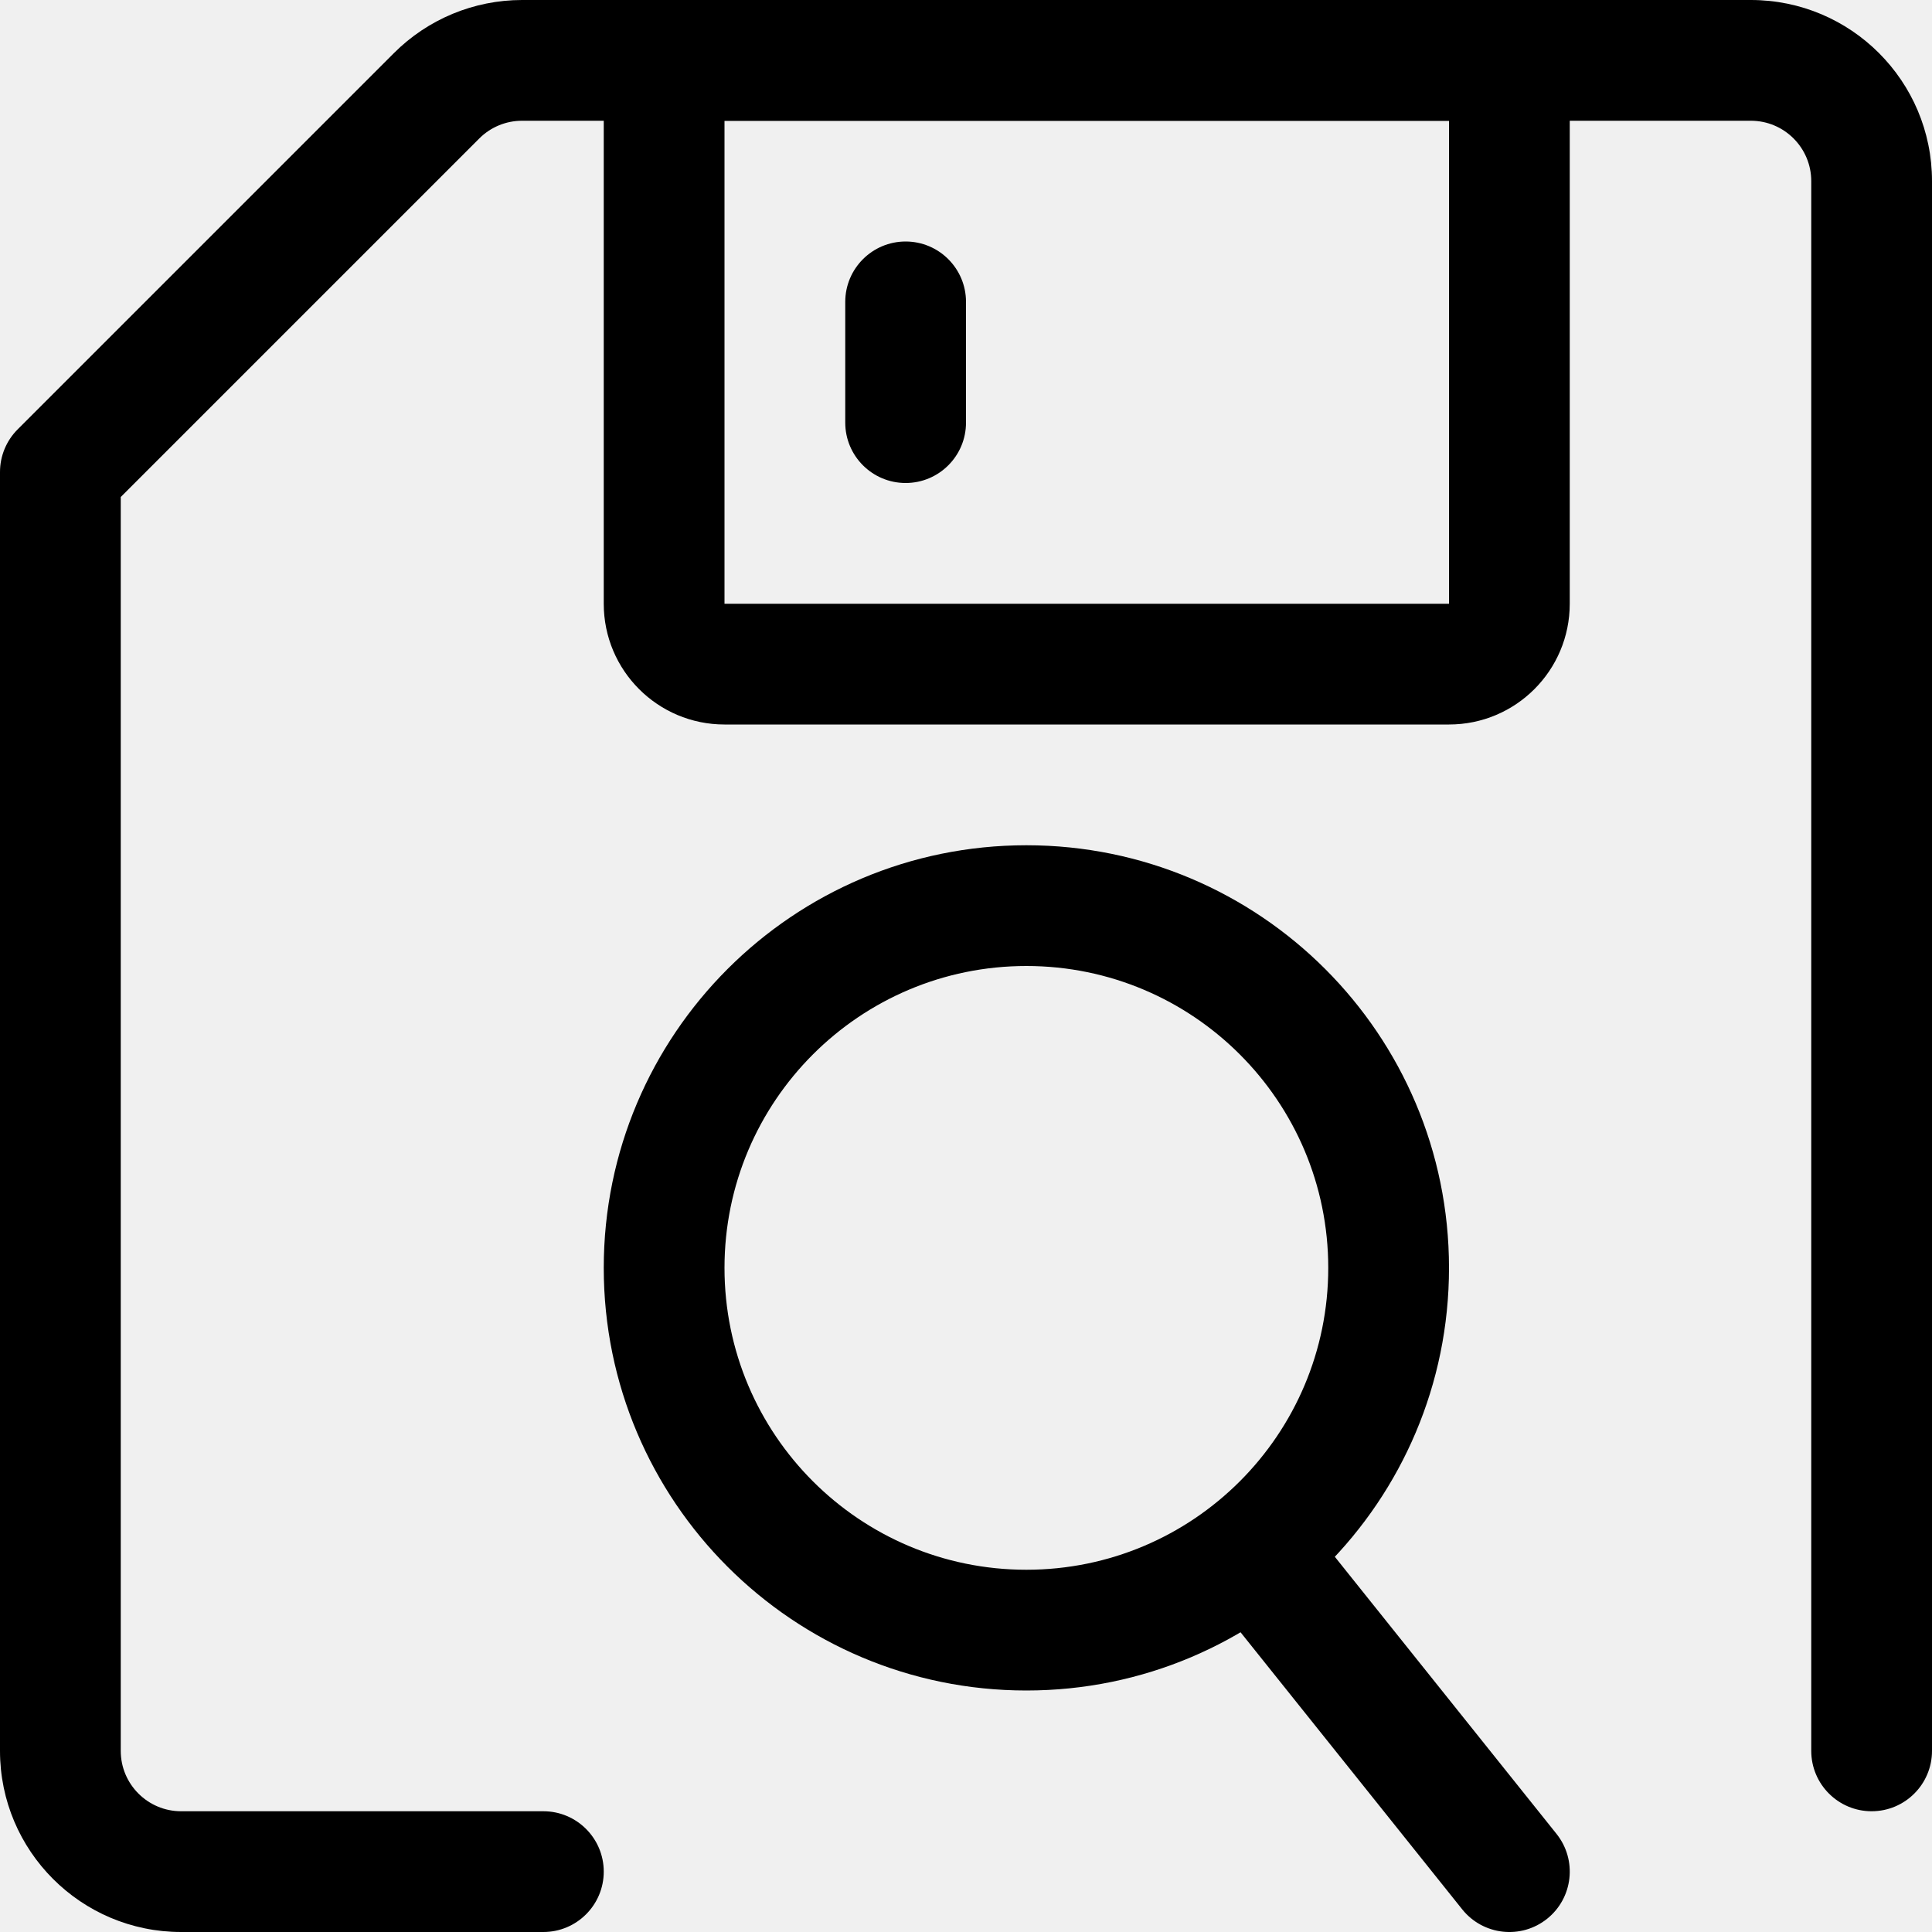
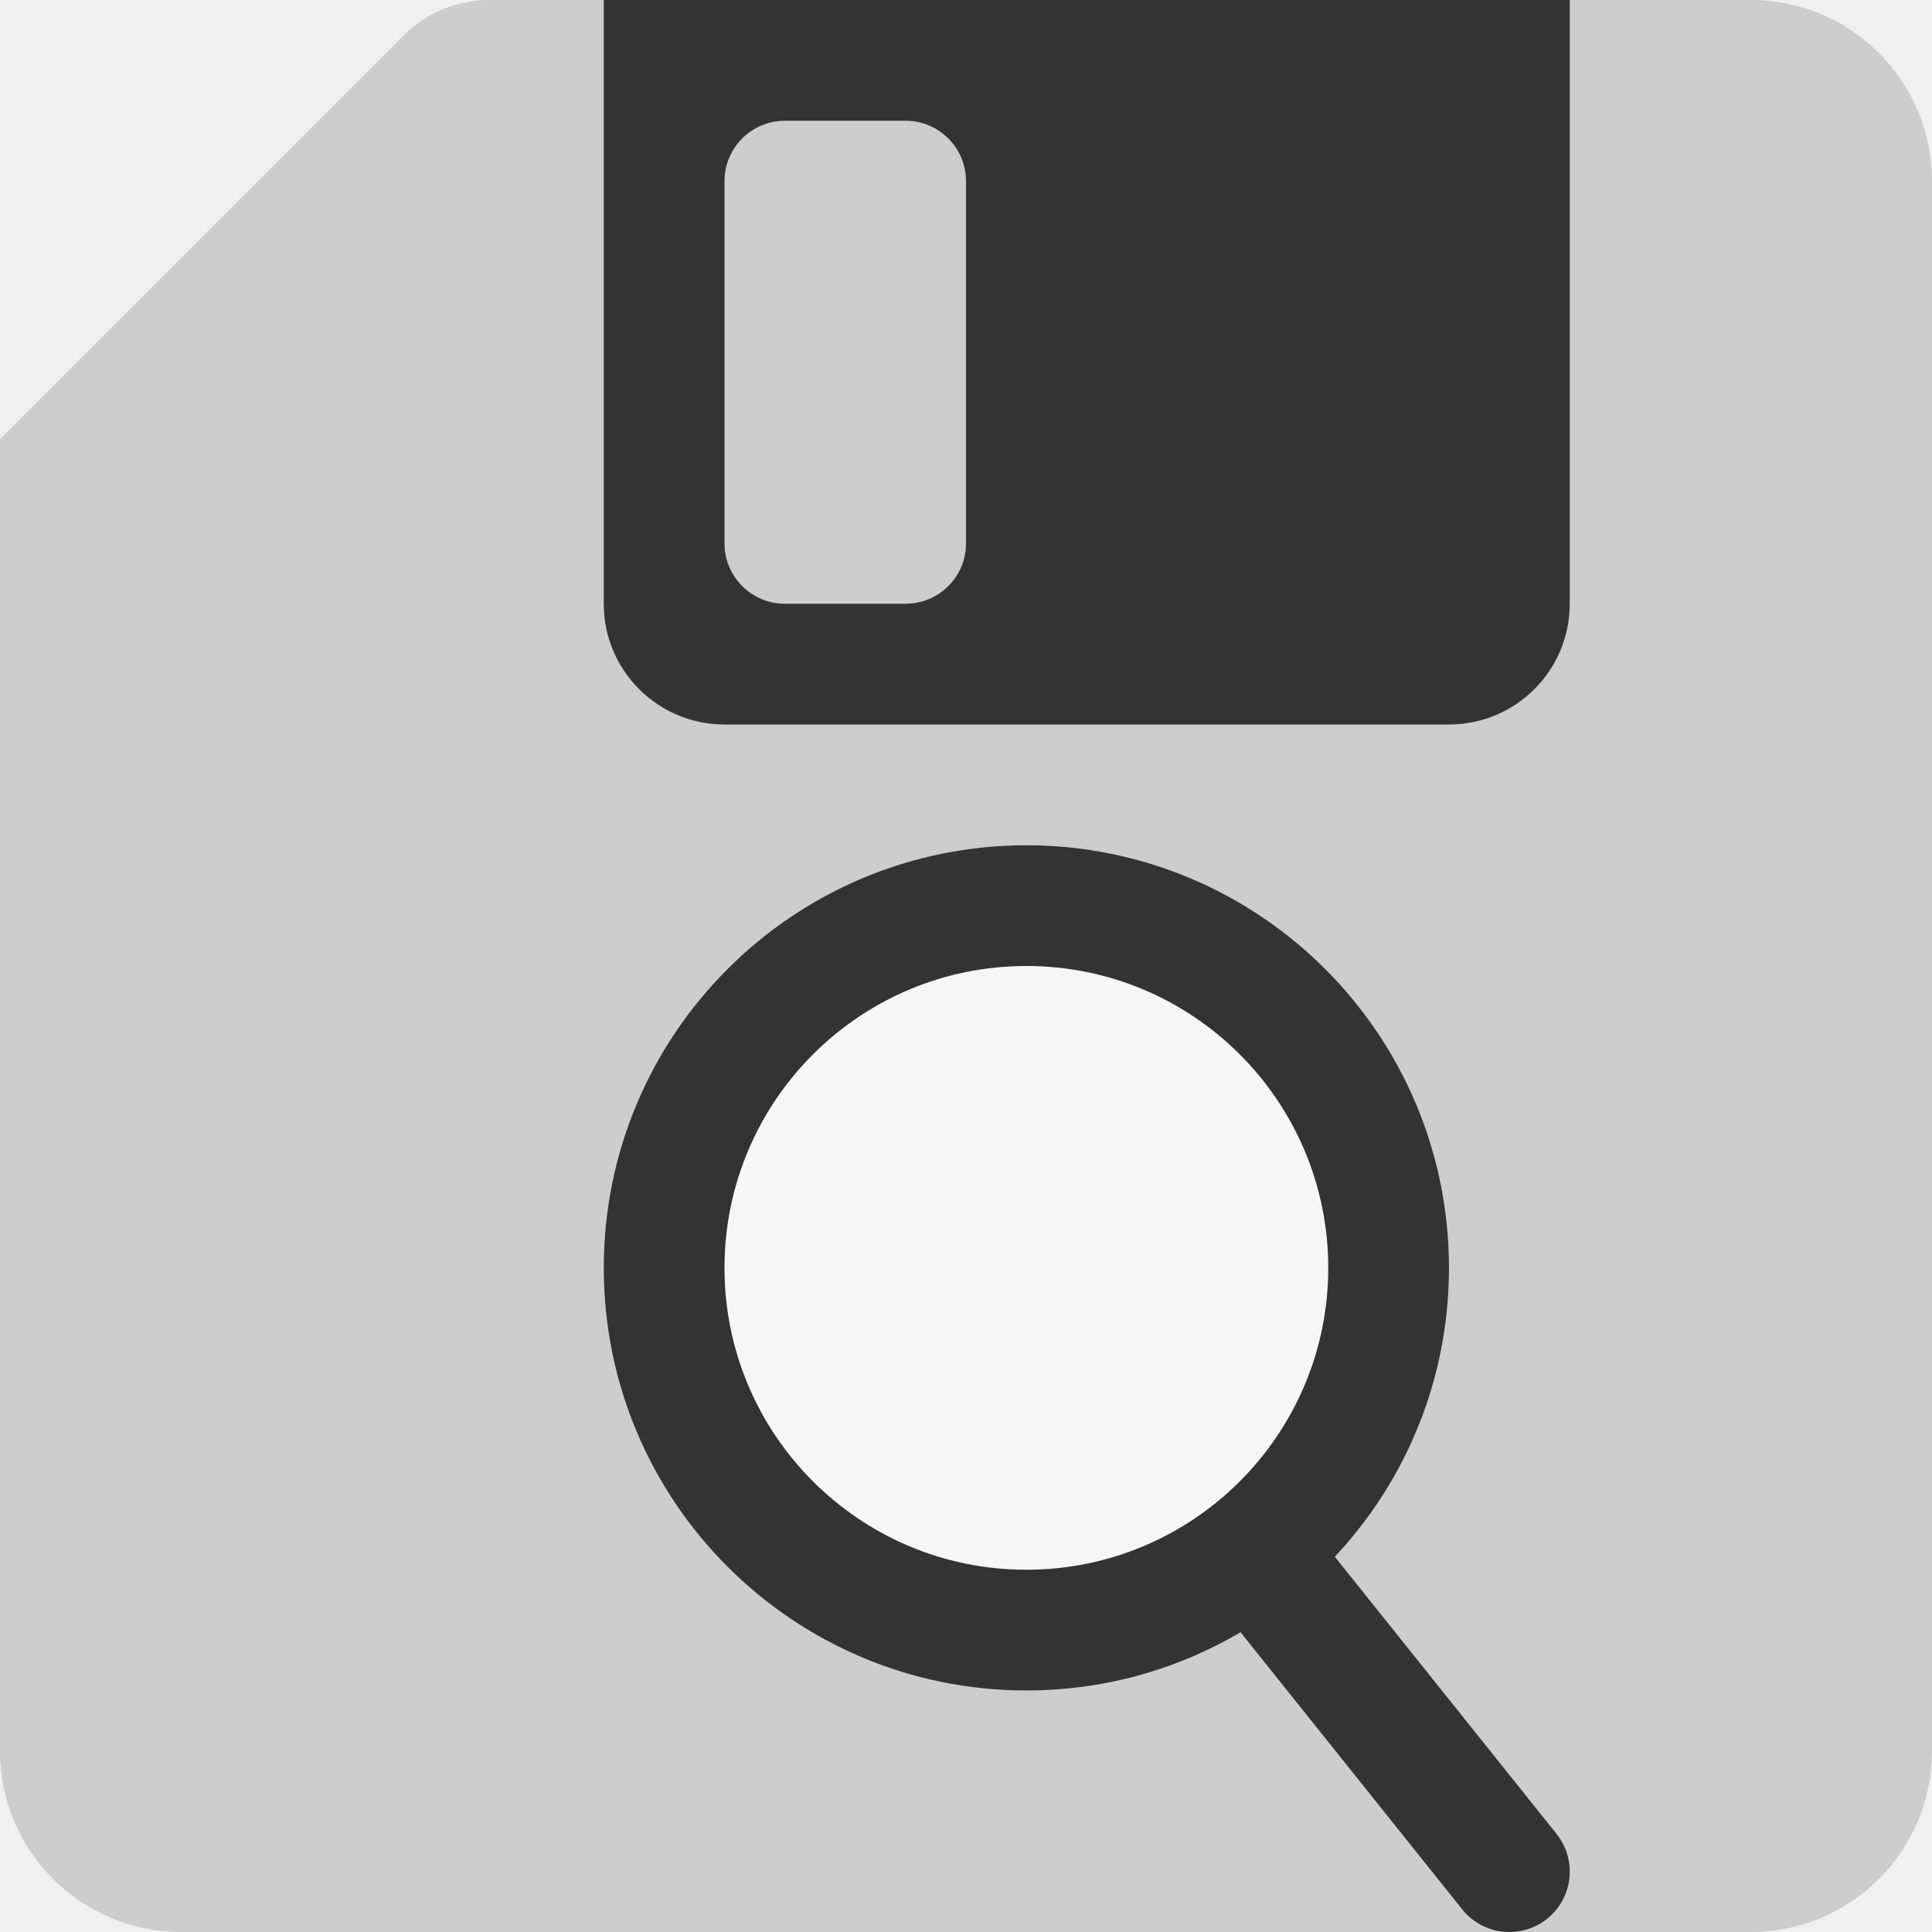
<svg xmlns="http://www.w3.org/2000/svg" width="32" height="32" viewBox="0 0 32 32" fill="none">
-   <g clip-path="url(#clip0_613_1672)">
-     <path fill-rule="evenodd" clip-rule="evenodd" d="M6.525 0.879C7.088 0.316 7.851 0 8.647 0H29C30.657 0 32 1.343 32 3V29C32 29.552 31.552 30 31 30C30.448 30 30 29.552 30 29V3C30 2.448 29.552 2 29 2H8.647C8.381 2 8.127 2.105 7.939 2.293L2 8.232V29C2 29.552 2.448 30 3 30H9C9.552 30 10 30.448 10 31C10 31.552 9.552 32 9 32H3C1.343 32 0 30.657 0 29V7.818C0 7.553 0.105 7.299 0.293 7.111L6.525 0.879Z" fill="black" />
-     <path fill-rule="evenodd" clip-rule="evenodd" d="M24 10V2H12V10H24ZM12 0C10.895 0 10 0.895 10 2V10C10 11.105 10.895 12 12 12H24C25.105 12 26 11.105 26 10V2C26 0.895 25.105 0 24 0H12Z" fill="black" />
-     <path d="M16 7C16 7.552 15.552 8 15 8V8C14.448 8 14 7.552 14 7L14 5C14 4.448 14.448 4 15 4V4C15.552 4 16 4.448 16 5L16 7Z" fill="black" />
-     <path fill-rule="evenodd" clip-rule="evenodd" d="M17 26C19.761 26 22 23.761 22 21C22 18.239 19.761 16 17 16C14.239 16 12 18.239 12 21C12 23.761 14.239 26 17 26ZM17 28C20.866 28 24 24.866 24 21C24 17.134 20.866 14 17 14C13.134 14 10 17.134 10 21C10 24.866 13.134 28 17 28Z" fill="black" />
-     <path fill-rule="evenodd" clip-rule="evenodd" d="M20.375 25.219C20.807 24.874 21.436 24.944 21.781 25.375L25.781 30.375C26.126 30.807 26.056 31.436 25.625 31.781C25.194 32.126 24.564 32.056 24.219 31.625L20.219 26.625C19.874 26.194 19.944 25.564 20.375 25.219Z" fill="black" />
+   <g clip-path="url(#clip0_613_1680)">
+     <path d="M32 29V3C32 1.343 30.657 0 29 0H8.101C7.571 0 7.062 0.211 6.687 0.586L0 7.273V29C0 30.657 1.343 32 3 32H29C30.657 32 32 30.657 32 29Z" fill="#CDCDCE" />
+     <path d="M10 0H26V10C26 11.105 25.105 12 24 12H12C10.895 12 10 11.105 10 10V0Z" fill="#333333" />
+     <path d="M16 9C16 9.552 15.552 10 15 10L13 10C12.448 10 12 9.552 12 9L12 3C12 2.448 12.448 2 13 2L15 2C15.552 2 16 2.448 16 3L16 9Z" fill="#CDCDCE" />
+     <path d="M24 21C24 24.866 20.866 28 17 28C13.134 28 10 24.866 10 21C10 17.134 13.134 14 17 14C20.866 14 24 17.134 24 21Z" fill="#F6F6F6" />
+     <path fill-rule="evenodd" clip-rule="evenodd" d="M17 26C19.761 26 22 23.761 22 21C22 18.239 19.761 16 17 16C14.239 16 12 18.239 12 21C12 23.761 14.239 26 17 26ZM17 28C20.866 28 24 24.866 24 21C24 17.134 20.866 14 17 14C13.134 14 10 17.134 10 21C10 24.866 13.134 28 17 28Z" fill="#333333" />
+     <path fill-rule="evenodd" clip-rule="evenodd" d="M20.375 25.219C20.807 24.874 21.436 24.944 21.781 25.375L25.781 30.375C26.126 30.807 26.056 31.436 25.625 31.781C25.194 32.126 24.564 32.056 24.219 31.625L20.219 26.625C19.874 26.194 19.944 25.564 20.375 25.219Z" fill="#333333" />
  </g>
  <defs>
-     <clipPath id="clip0_613_1672">
+     <clipPath id="clip0_613_1680">
      <rect width="32" height="32" fill="white" />
    </clipPath>
  </defs>
</svg>
